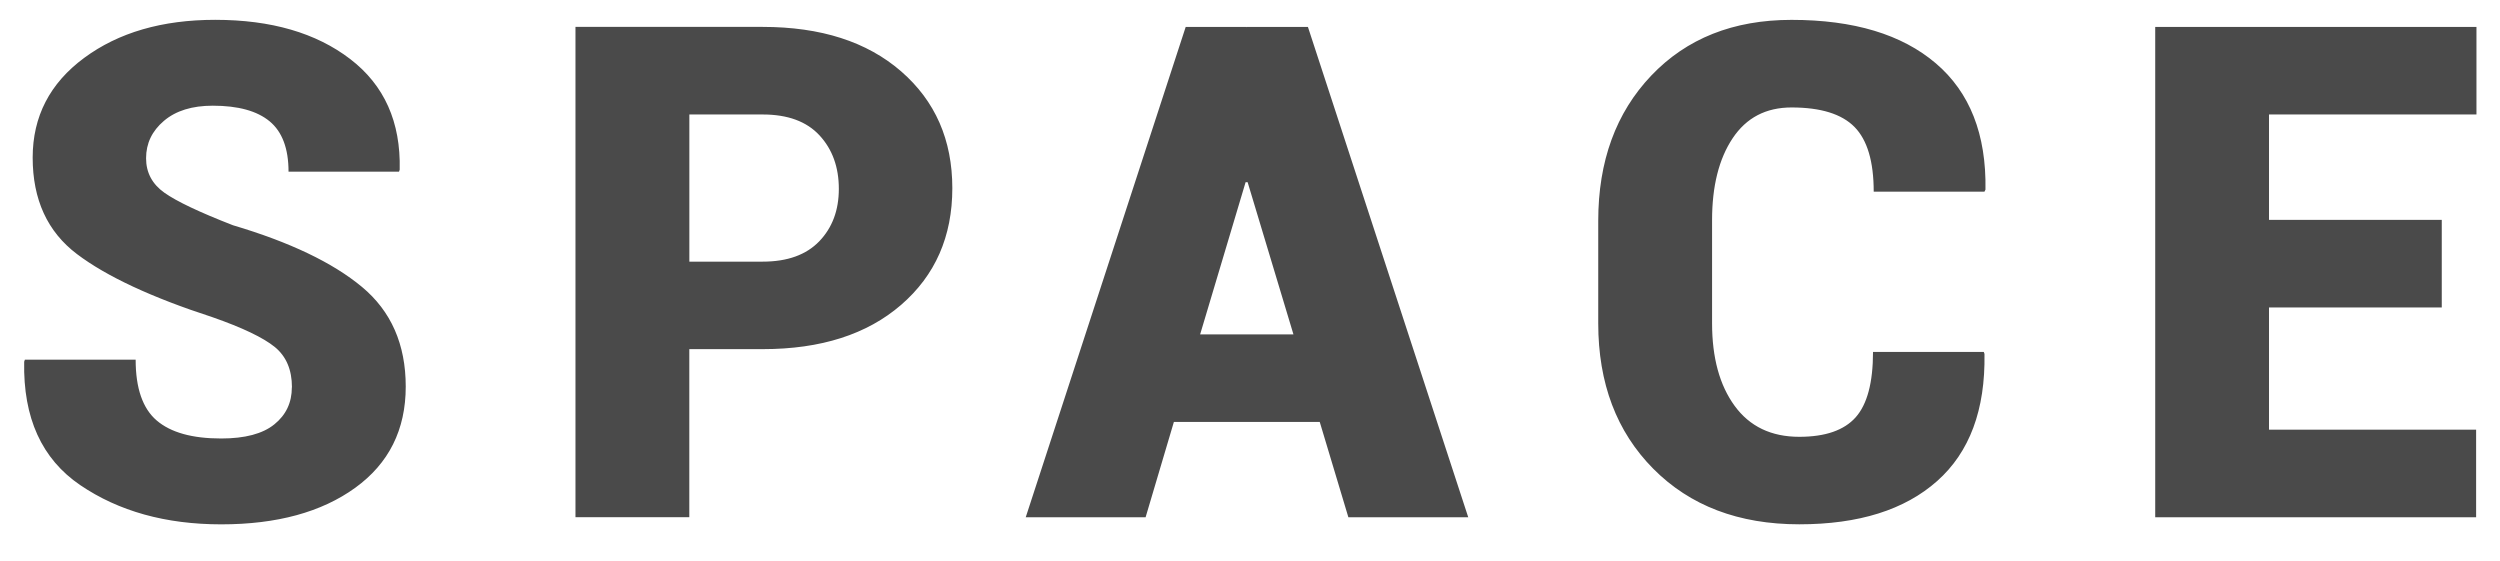
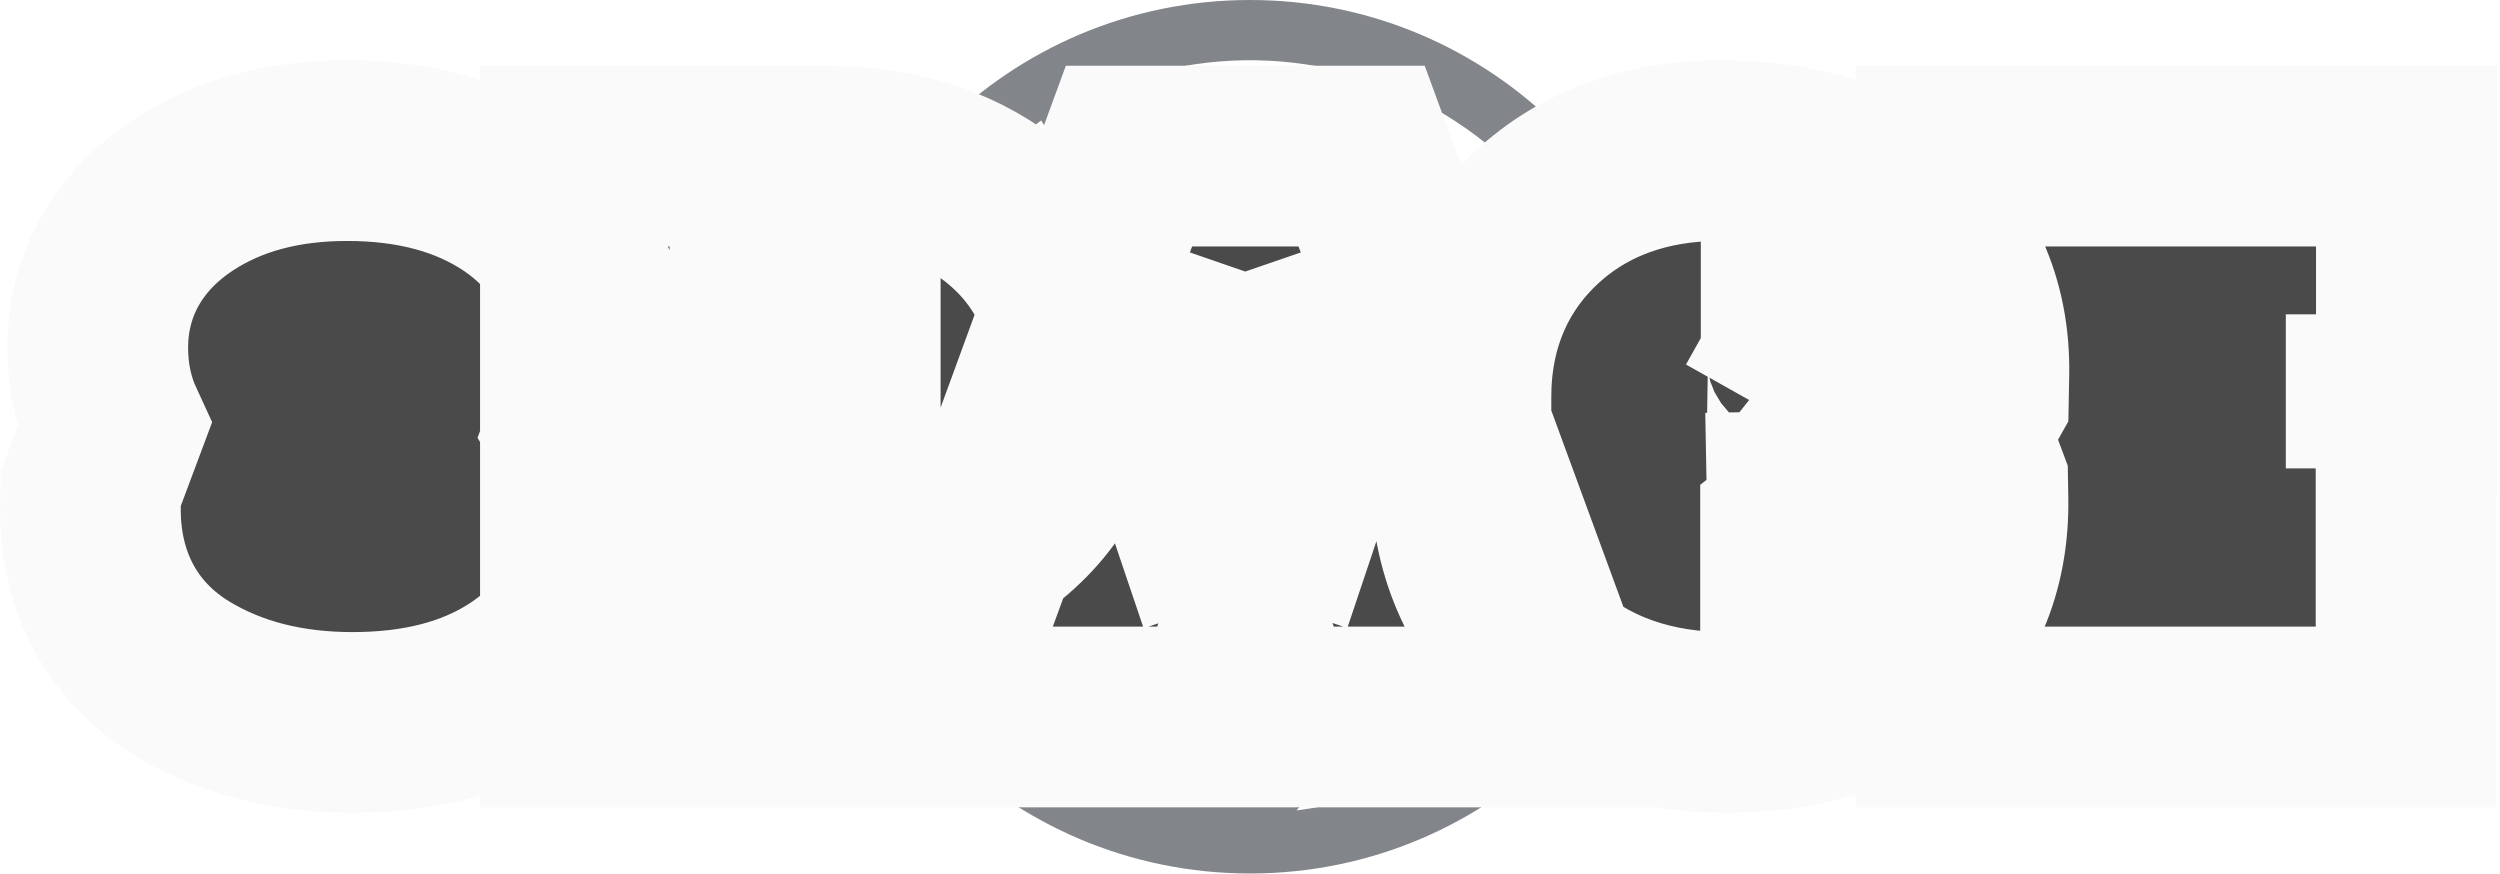
- <svg xmlns="http://www.w3.org/2000/svg" width="58" height="13" viewBox="0 0 58 13">
-   <path d="M6.773 8.984c0-.406-.133-.717-.398-.934-.266-.216-.747-.447-1.445-.691-1.411-.458-2.46-.947-3.145-1.465-.685-.518-1.027-1.264-1.027-2.238 0-.953.398-1.724 1.195-2.313.797-.589 1.81-.883 3.039-.883 1.297 0 2.341.303 3.133.91.792.607 1.174 1.462 1.148 2.566l-.016.047h-2.563c0-.536-.146-.926-.438-1.168-.292-.242-.732-.363-1.32-.363-.479 0-.857.117-1.133.352-.276.234-.414.523-.414.867 0 .333.142.6.426.801.284.201.814.452 1.59.754 1.318.391 2.315.867 2.992 1.43s1.016 1.333 1.016 2.313c0 1-.391 1.783-1.172 2.348-.781.565-1.818.848-3.109.848-1.286 0-2.376-.303-3.27-.91-.893-.607-1.327-1.561-1.301-2.863l.016-.047h2.57c0 .661.163 1.132.488 1.41.326.279.824.418 1.496.418.552 0 .964-.109 1.234-.328.271-.219.406-.505.406-.859zm9.219-.883v3.898h-2.641v-11.375h4.344c1.349 0 2.419.344 3.211 1.031.792.688 1.188 1.591 1.188 2.711 0 1.12-.396 2.022-1.188 2.707-.792.685-1.862 1.027-3.211 1.027h-1.703zm0-2.031h1.703c.573 0 1.01-.158 1.313-.473.302-.315.453-.72.453-1.215 0-.505-.15-.919-.449-1.242-.299-.323-.738-.484-1.316-.484h-1.703v3.414zm14.625 3.719h-3.383l-.656 2.211h-2.781l3.711-11.375h1.414v.008l.008-.008h1.414l3.719 11.375h-2.781l-.664-2.211zm-2.773-2.031h2.164l-1.063-3.531h-.047l-1.055 3.531zm18.18.406l.016.047c.021 1.297-.345 2.28-1.098 2.949-.753.669-1.819 1.004-3.199 1.004-1.406 0-2.535-.43-3.387-1.289-.852-.859-1.277-1.984-1.277-3.375v-2.375c0-1.385.41-2.509 1.23-3.371.82-.862 1.905-1.293 3.254-1.293 1.443 0 2.559.336 3.348 1.008.789.672 1.173 1.648 1.152 2.93l-.023.047h-2.57c0-.698-.148-1.198-.445-1.5-.297-.302-.784-.453-1.461-.453-.594 0-1.049.238-1.367.715-.318.477-.477 1.111-.477 1.902v2.391c0 .797.174 1.435.523 1.914.349.479.849.719 1.5.719.604 0 1.04-.151 1.309-.453.268-.302.402-.807.402-1.516h2.57zm10.625-1.031h-4.008v2.836h4.805v2.031h-7.445v-11.375h7.453v2.031h-4.813v2.445h4.008v2.031z" fill="#4A4A4A" />
+ <svg xmlns="http://www.w3.org/2000/svg" width="83" height="29" viewBox="0 0 83 29">
+   <g fill="none">
+     <path d="M41.5 29c8.008 0 14.5-6.492 14.5-14.5s-6.492-14.5-14.5-14.5-14.5 6.492-14.5 14.5 6.492 14.5 14.5 14.5zm9.729-5c-2.13-.483-3.491-2.159-3.186-3.924.304-1.765 2.18-3.078 4.394-3.076.92-.001 1.818.231 2.564.664-.475 2.36-1.784 4.56-3.771 6.336zm-16.663-20c.284.413.435.891.434 1.379 0 .884-.487 1.709-1.293 2.193-.806.484-1.824.563-2.707.209.947-1.436 2.153-2.715 3.566-3.781zm-4.57 5.653c.525.249 1.098.38 1.679.384 2.219 0 4.019-1.8 4.019-4.021.003-.787-.229-1.557-.665-2.211 3.86-2.336 8.679-2.41 12.609-.193 3.93 2.216 6.362 6.379 6.363 10.893v.04c-2.657-1.218-5.8-.08-7.063 2.557s-.181 5.801 2.433 7.111c-4.453 3.607-10.786 3.724-15.369.284-4.583-3.44-6.242-9.557-4.027-14.844h.022zm12.004 4.347c2.761 0 5-2.239 5-5s-2.239-5-5-5-5 2.239-5 5 2.239 5 5 5zm.5-7c1.933 0 3.5 1.567 3.5 3.5s-1.567 3.5-3.5 3.5-3.5-1.567-3.5-3.5 1.567-3.5 3.5-3.5zm-4.5 8.5c0-1.933-1.567-3.5-3.5-3.5s-3.5 1.567-3.5 3.5 1.567 3.5 3.5 3.5 3.5-1.567 3.5-3.5zm-4-2.5c0-.552.448-1 1-1s1 .448 1 1-.448 1-1 1-1-.448-1-1zm6.5 8c-1.933 0-3.5 1.567-3.5 3.5s1.567 3.5 3.5 3.5 3.5-1.567 3.5-3.5-1.567-3.5-3.5-3.5zm-.5 3c-.552 0-1-.448-1-1s.448-1 1-1 1 .448 1 1-.448 1-1 1zm3-6c0 .552-.448 1-1 1h-2c-.552 0-1-.448-1-1s.448-1 1-1h2c.552 0 1 .448 1 1zm6-7c0-.552.448-1 1-1h2c.552 0 1 .448 1 1s-.448 1-1 1h-2c-.552 0-1-.448-1-1z" fill="#82858A" fill-rule="nonzero" />
+     <path d="M3.794 14.138c-.362-.783-.549-1.657-.549-2.593 0-2.105 1.032-3.883 2.841-5.072 1.519-.999 3.352-1.473 5.435-1.473 2.18 0 4.065.488 5.595 1.532 1.835 1.253 2.798 3.168 2.739 5.405l-.013.502-.67 1.79c.566.94.86 2.029.86 3.211 0 2.143-1.016 3.955-2.836 5.127-1.506.97-3.354 1.418-5.499 1.418-2.124 0-4.017-.469-5.627-1.443-2.063-1.248-3.123-3.326-3.067-5.811l.011-.508.78-2.085zm18.434 3.665v.29l1.355 1.355 1.355-1.355v-.29h-2.71zm6 1.646v4.354h-9.29v-18.621h8.413c2.301 0 4.277.565 5.836 1.771 1.72 1.33 2.645 3.209 2.645 5.381 0 2.174-.926 4.053-2.649 5.38-1.357 1.045-3.028 1.607-4.954 1.735zm-3-9.013v3.788h3v-3.788h-3zm16.121 11.065l-.767 2.302h-9.922l6.822-18.621h7.724l6.837 18.621h-9.917l-.777-2.302zm.001-4.951l1.491.5 1.314-3.918-2.786-.934v-.02l-.029.01-.029-.01v.02l-2.784.941 1.324 3.918 1.499-.506zm21.097.053l-2.777.05c.01.54-.067.732-.223.86v2.034h2.255c.518-.841.738-1.837.745-2.944zm-2.98-5.082c.174.138.241.307.233.793l2.767.051c-.008-1.101-.248-2.104-.787-2.944h-2.213v2.101zm3.106.845l.097.002v-.016l-2.587-1.452-.029.052 2.519 1.415zm2.456 1.979l.63 1.684.009.515c.042 2.329-.791 4.321-2.505 5.678-1.528 1.21-3.504 1.762-5.849 1.762-2.455 0-4.579-.72-6.225-2.199-1.709-1.536-2.586-3.6-2.586-5.976v-2.635c0-2.347.838-4.392 2.484-5.931 1.609-1.505 3.697-2.244 6.104-2.244 2.401 0 4.418.541 5.984 1.728 1.781 1.35 2.666 3.353 2.623 5.696l-.014.755-.655 1.167zm13.86 1.204h.993v8.254h-15.277v-18.621h15.287v8.254h-1.003v2.114z" stroke="#FAFAFA" stroke-width="6" fill="#4A4A4A" />
+   </g>
</svg>
